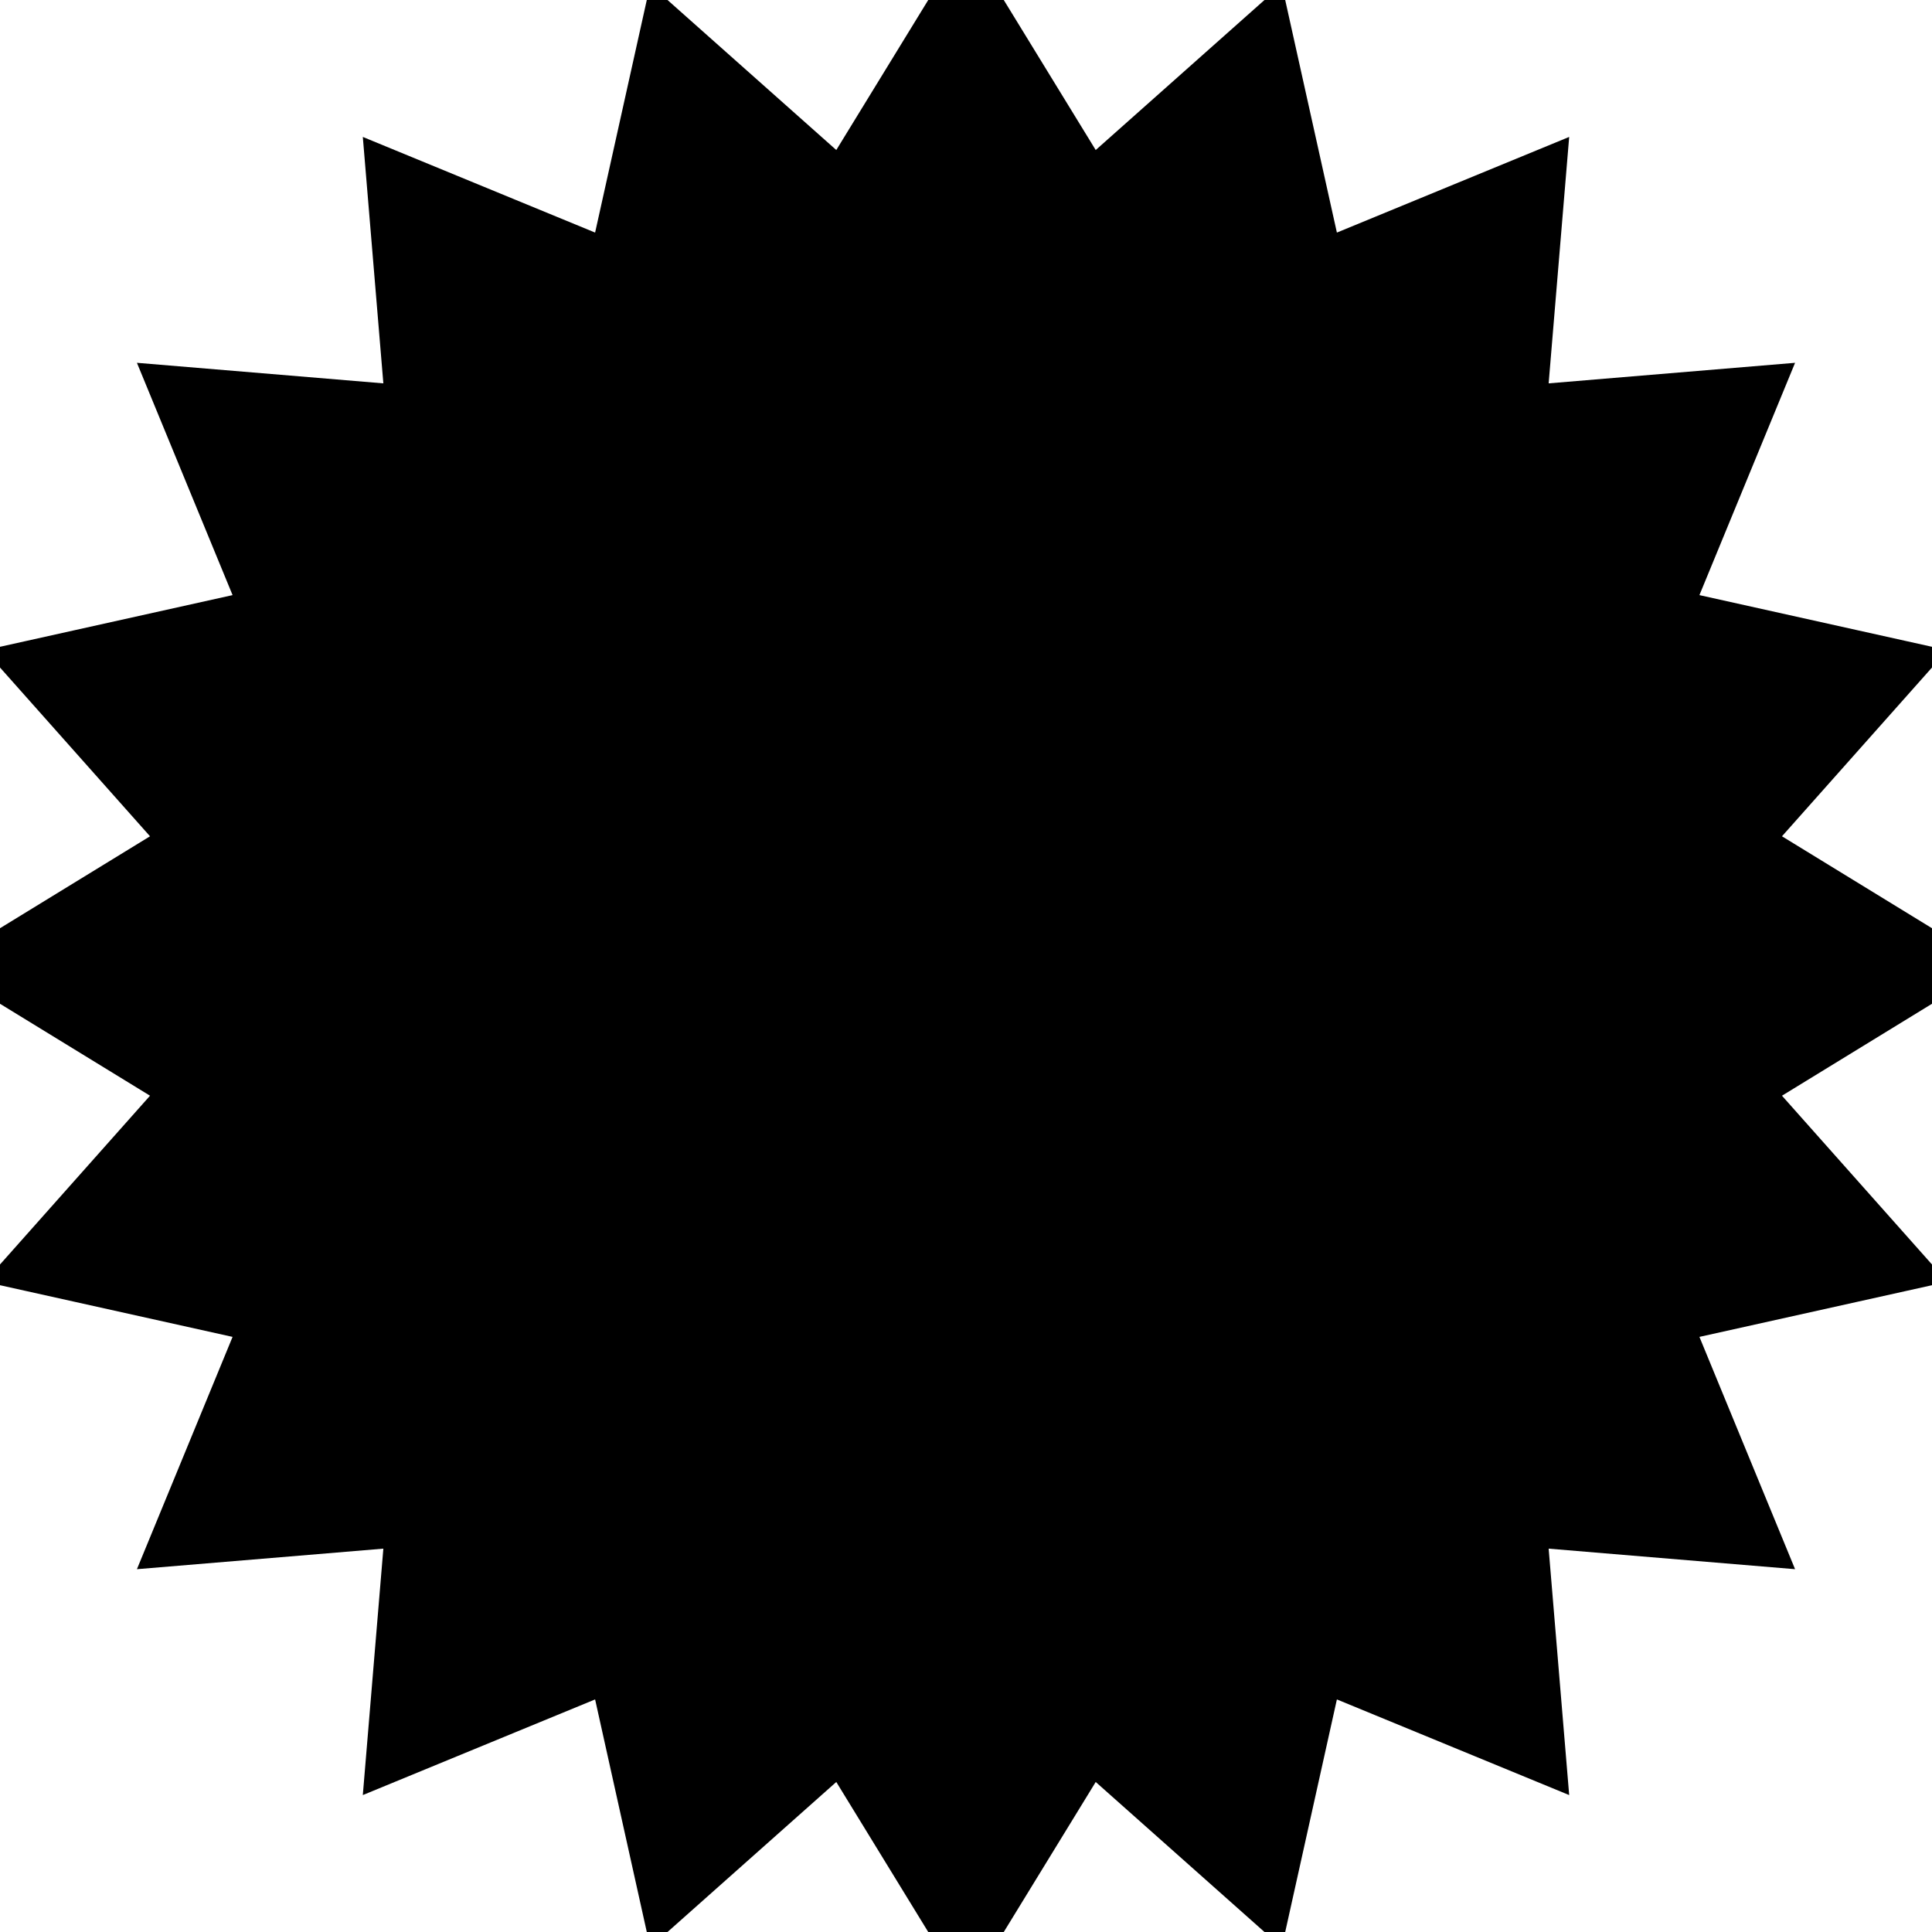
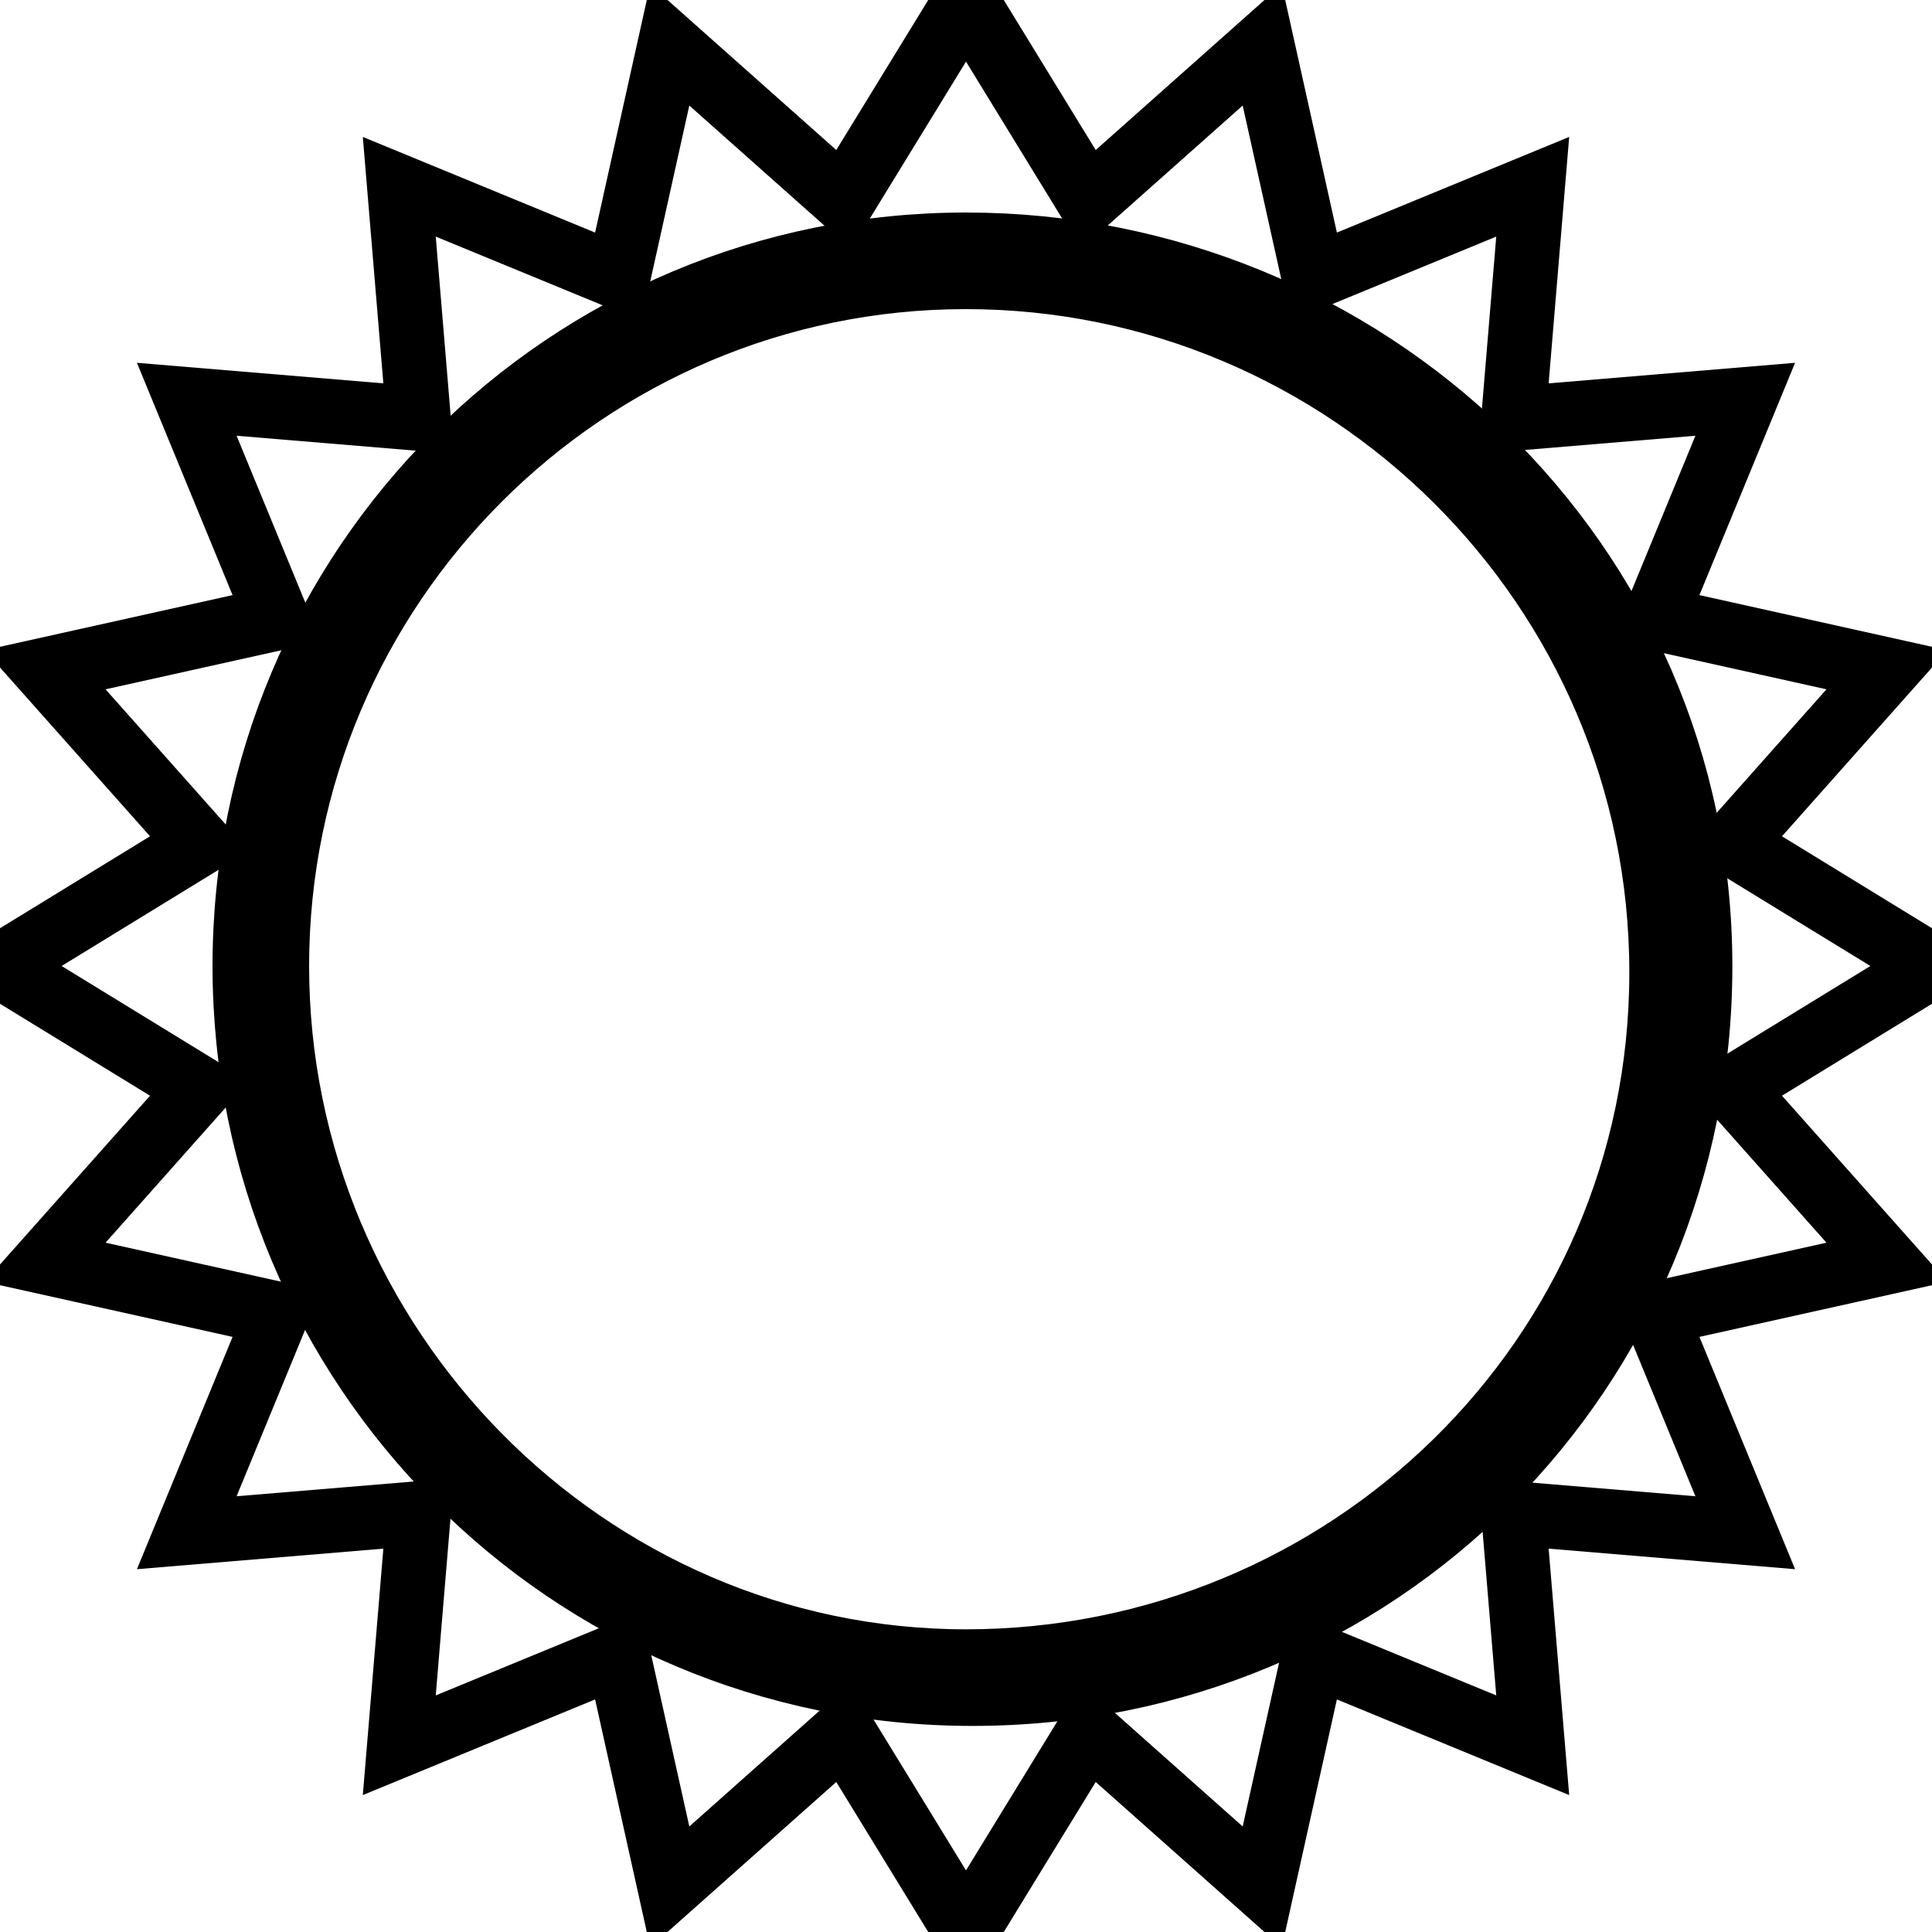
- <svg xmlns="http://www.w3.org/2000/svg" stroke="currentColor" viewBox="0 0 30 30">
+ <svg xmlns="http://www.w3.org/2000/svg" stroke="currentColor" fill="none" viewBox="0 0 30 30">
  <polygon points="30,15 26.9,16.9 29.3,19.6 25.7,20.4 27.1,23.8 23.5,23.5 23.8,27.1 20.4,25.7 19.6,29.3 16.9,26.9    15,30 13.1,26.9 10.4,29.3 9.6,25.7 6.2,27.1 6.5,23.5 2.9,23.8 4.3,20.4 0.7,19.6 3.1,16.9 0,15 3.1,13.1 0.7,10.4 4.3,9.6    2.9,6.2 6.5,6.5 6.2,2.9 9.6,4.3 10.4,0.7 13.1,3.1 15,0 16.9,3.1 19.6,0.7 20.4,4.3 23.8,2.9 23.5,6.5 27.1,6.2 25.7,9.6    29.3,10.4 26.9,13.1" />
  <path d="M15,4.3c5.9,0,10.8,4.8,10.8,10.8S20.9,25.8,15,25.8S4.3,20.9,4.3,15S9.1,4.3,15,4.3 M15,3.8C8.8,3.8,3.8,8.8,3.8,15   s5,11.3,11.3,11.3s11.3-5,11.3-11.3S21.2,3.8,15,3.8L15,3.8z" />
</svg>
